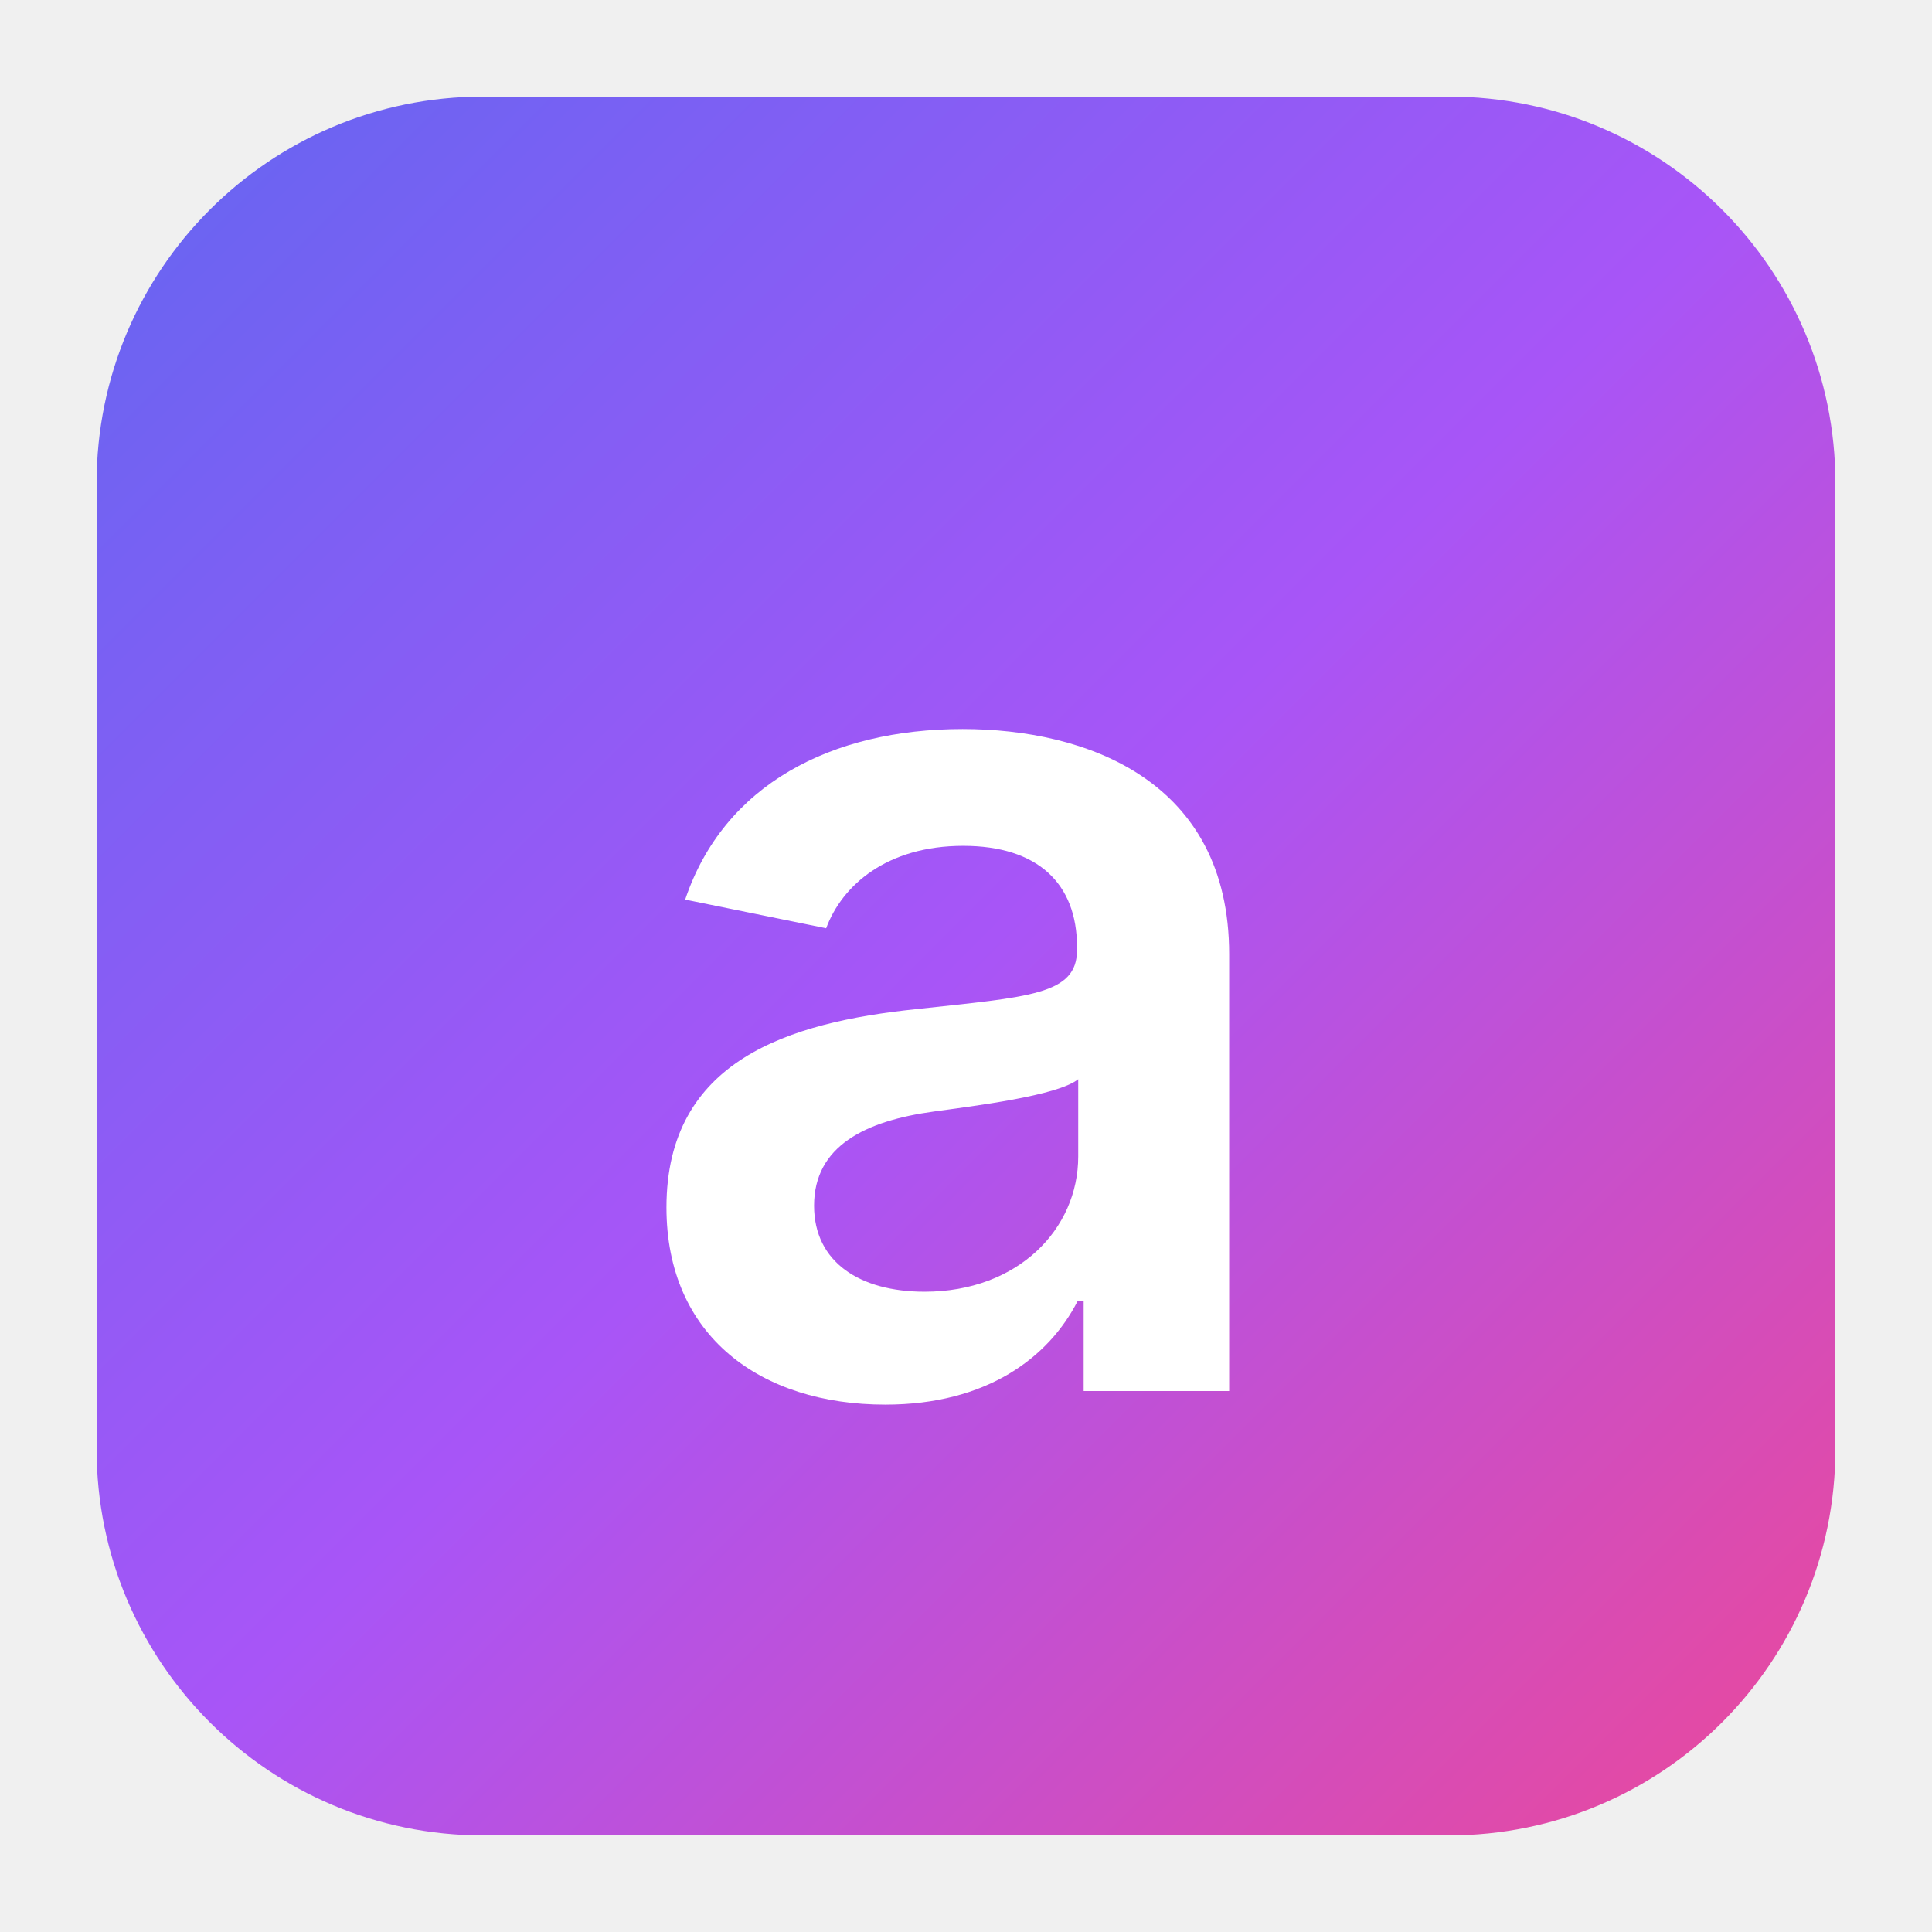
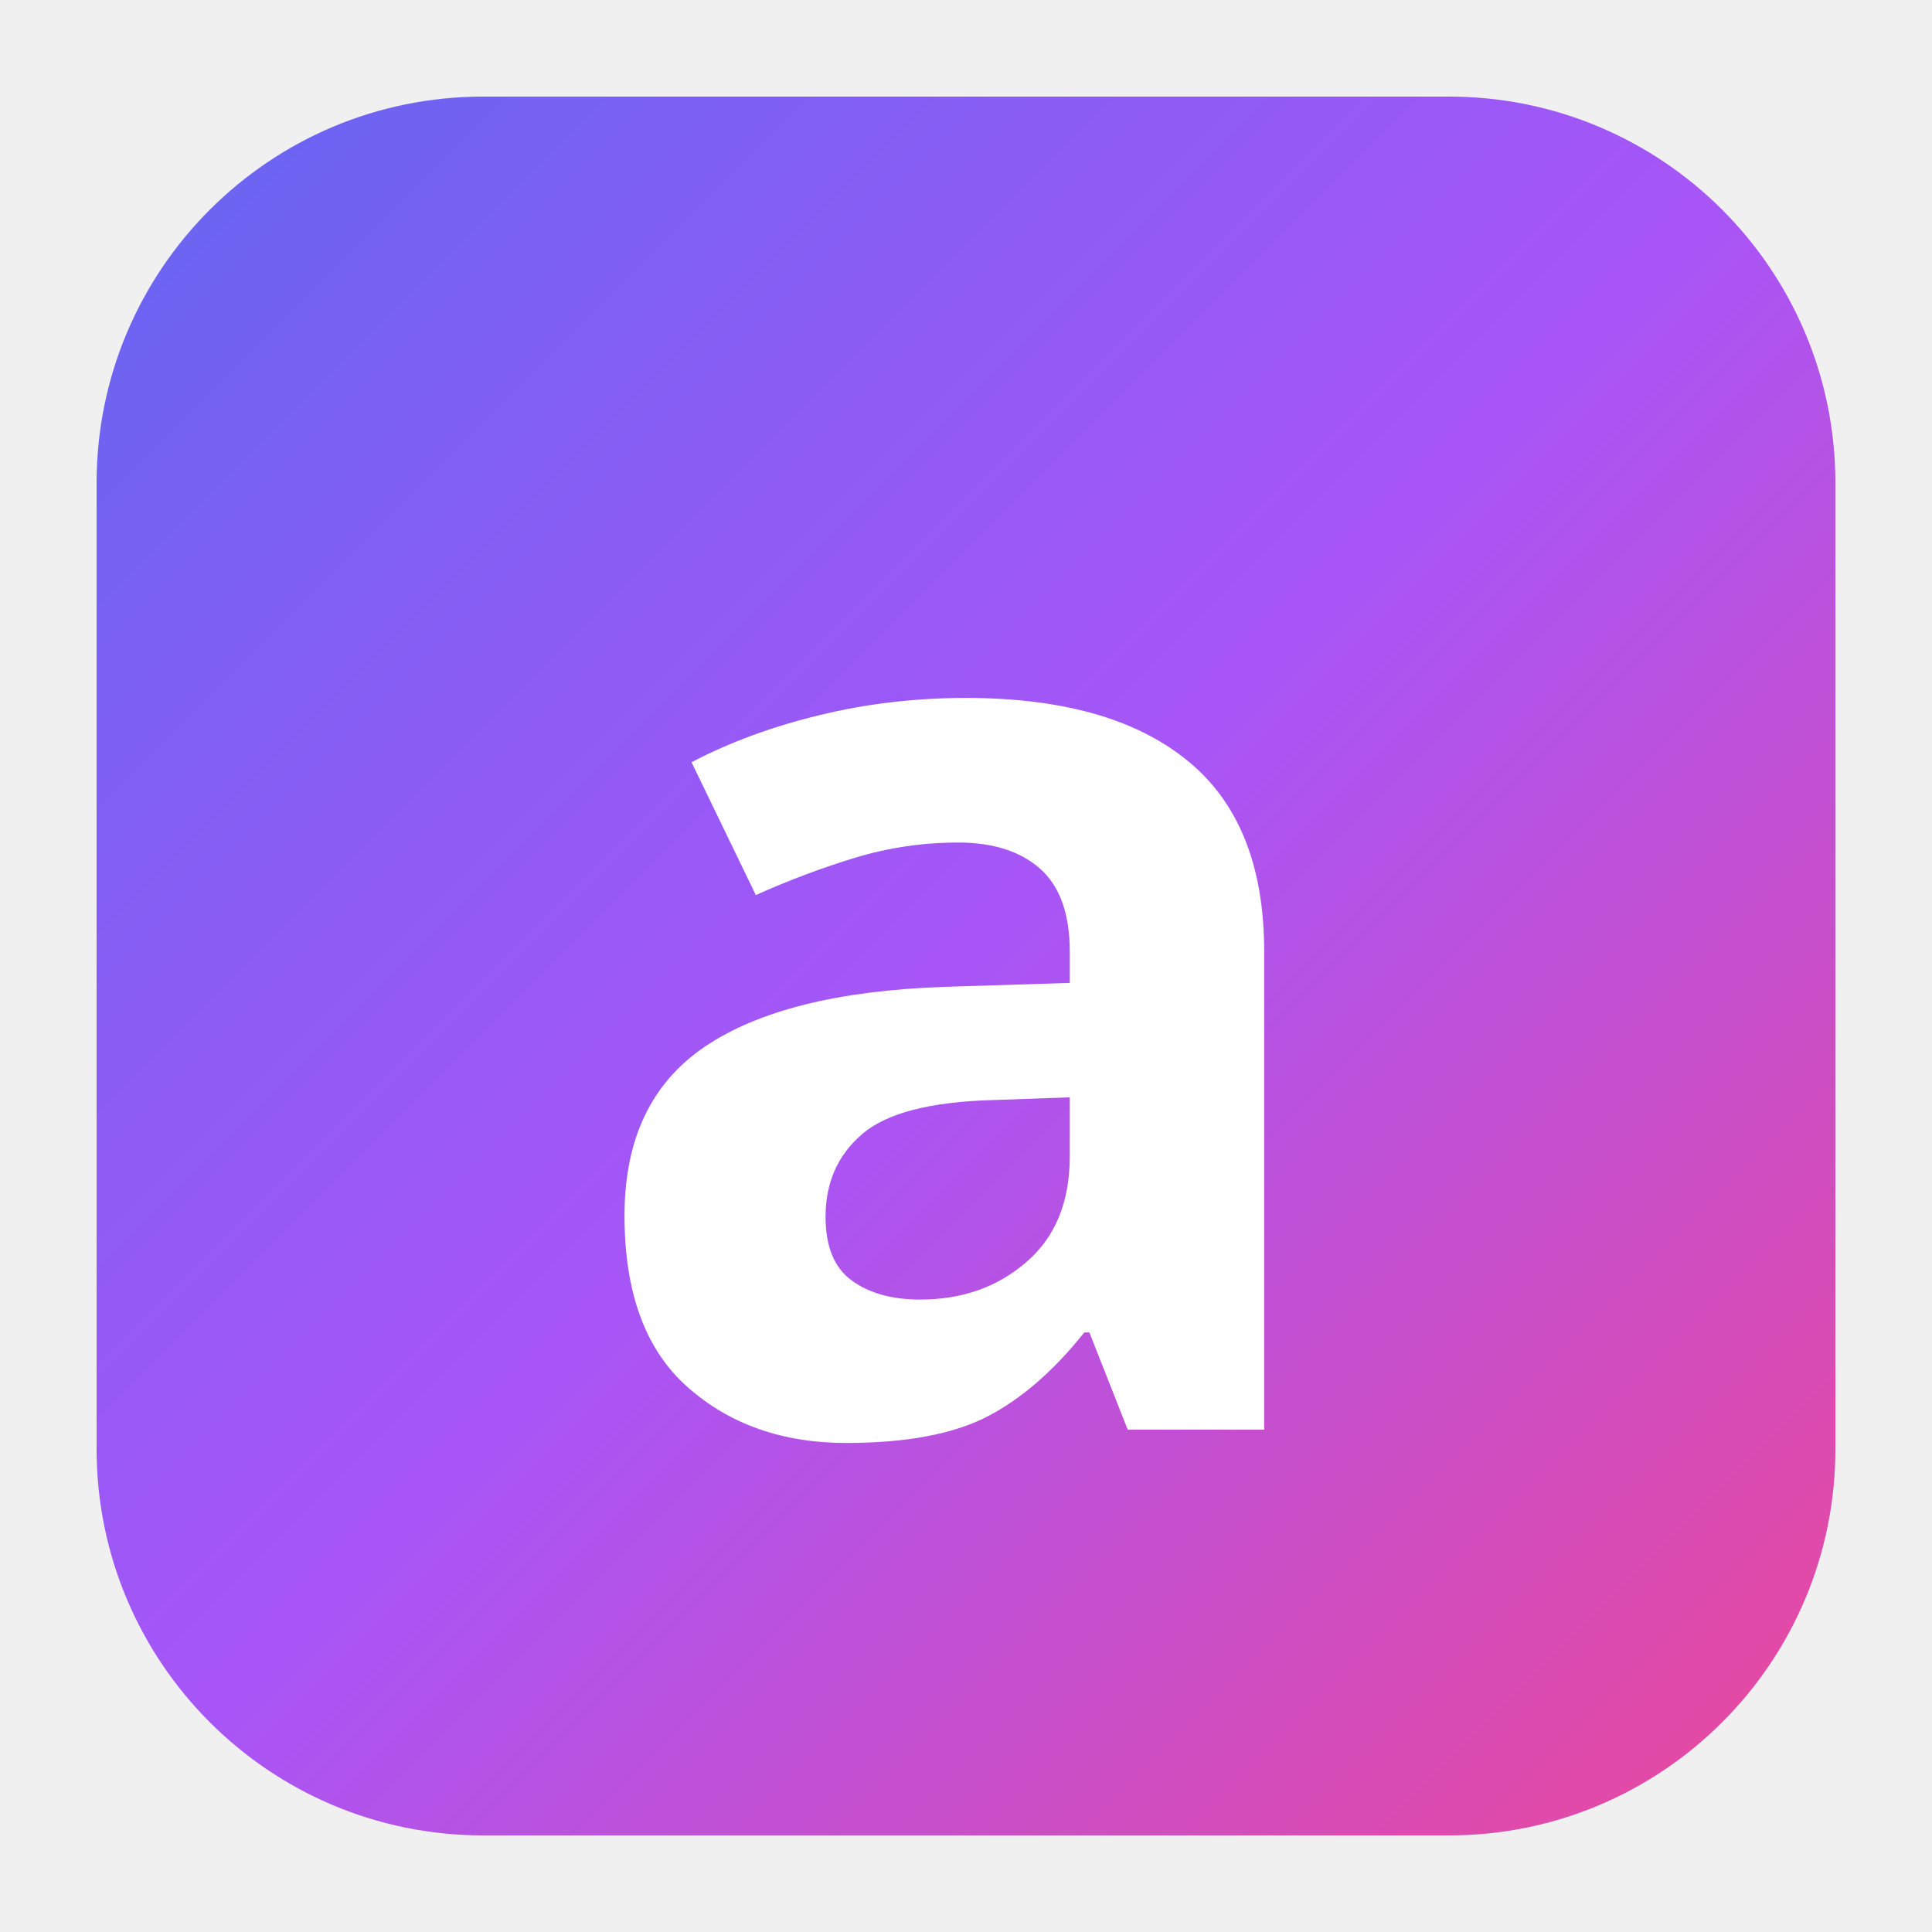
<svg xmlns="http://www.w3.org/2000/svg" viewBox="0 0 100 100">
  <defs>
    <linearGradient id="grad" x1="0%" y1="0%" x2="100%" y2="100%">
      <stop offset="0%" style="stop-color:#6366f1;stop-opacity:1" />
      <stop offset="50%" style="stop-color:#a855f7;stop-opacity:1" />
      <stop offset="100%" style="stop-color:#ec4899;stop-opacity:1" />
    </linearGradient>
  </defs>
  <rect x="5" y="5" width="90" height="90" rx="20" ry="20" fill="url(#grad)" />
-   <text x="50" y="72" font-family="system-ui, -apple-system, sans-serif" font-size="62" font-weight="600" fill="white" text-anchor="middle">a</text>
+   <text x="50" y="74" font-family="Nunito, system-ui, sans-serif" font-size="68" font-weight="800" fill="white" text-anchor="middle">a</text>
</svg>
